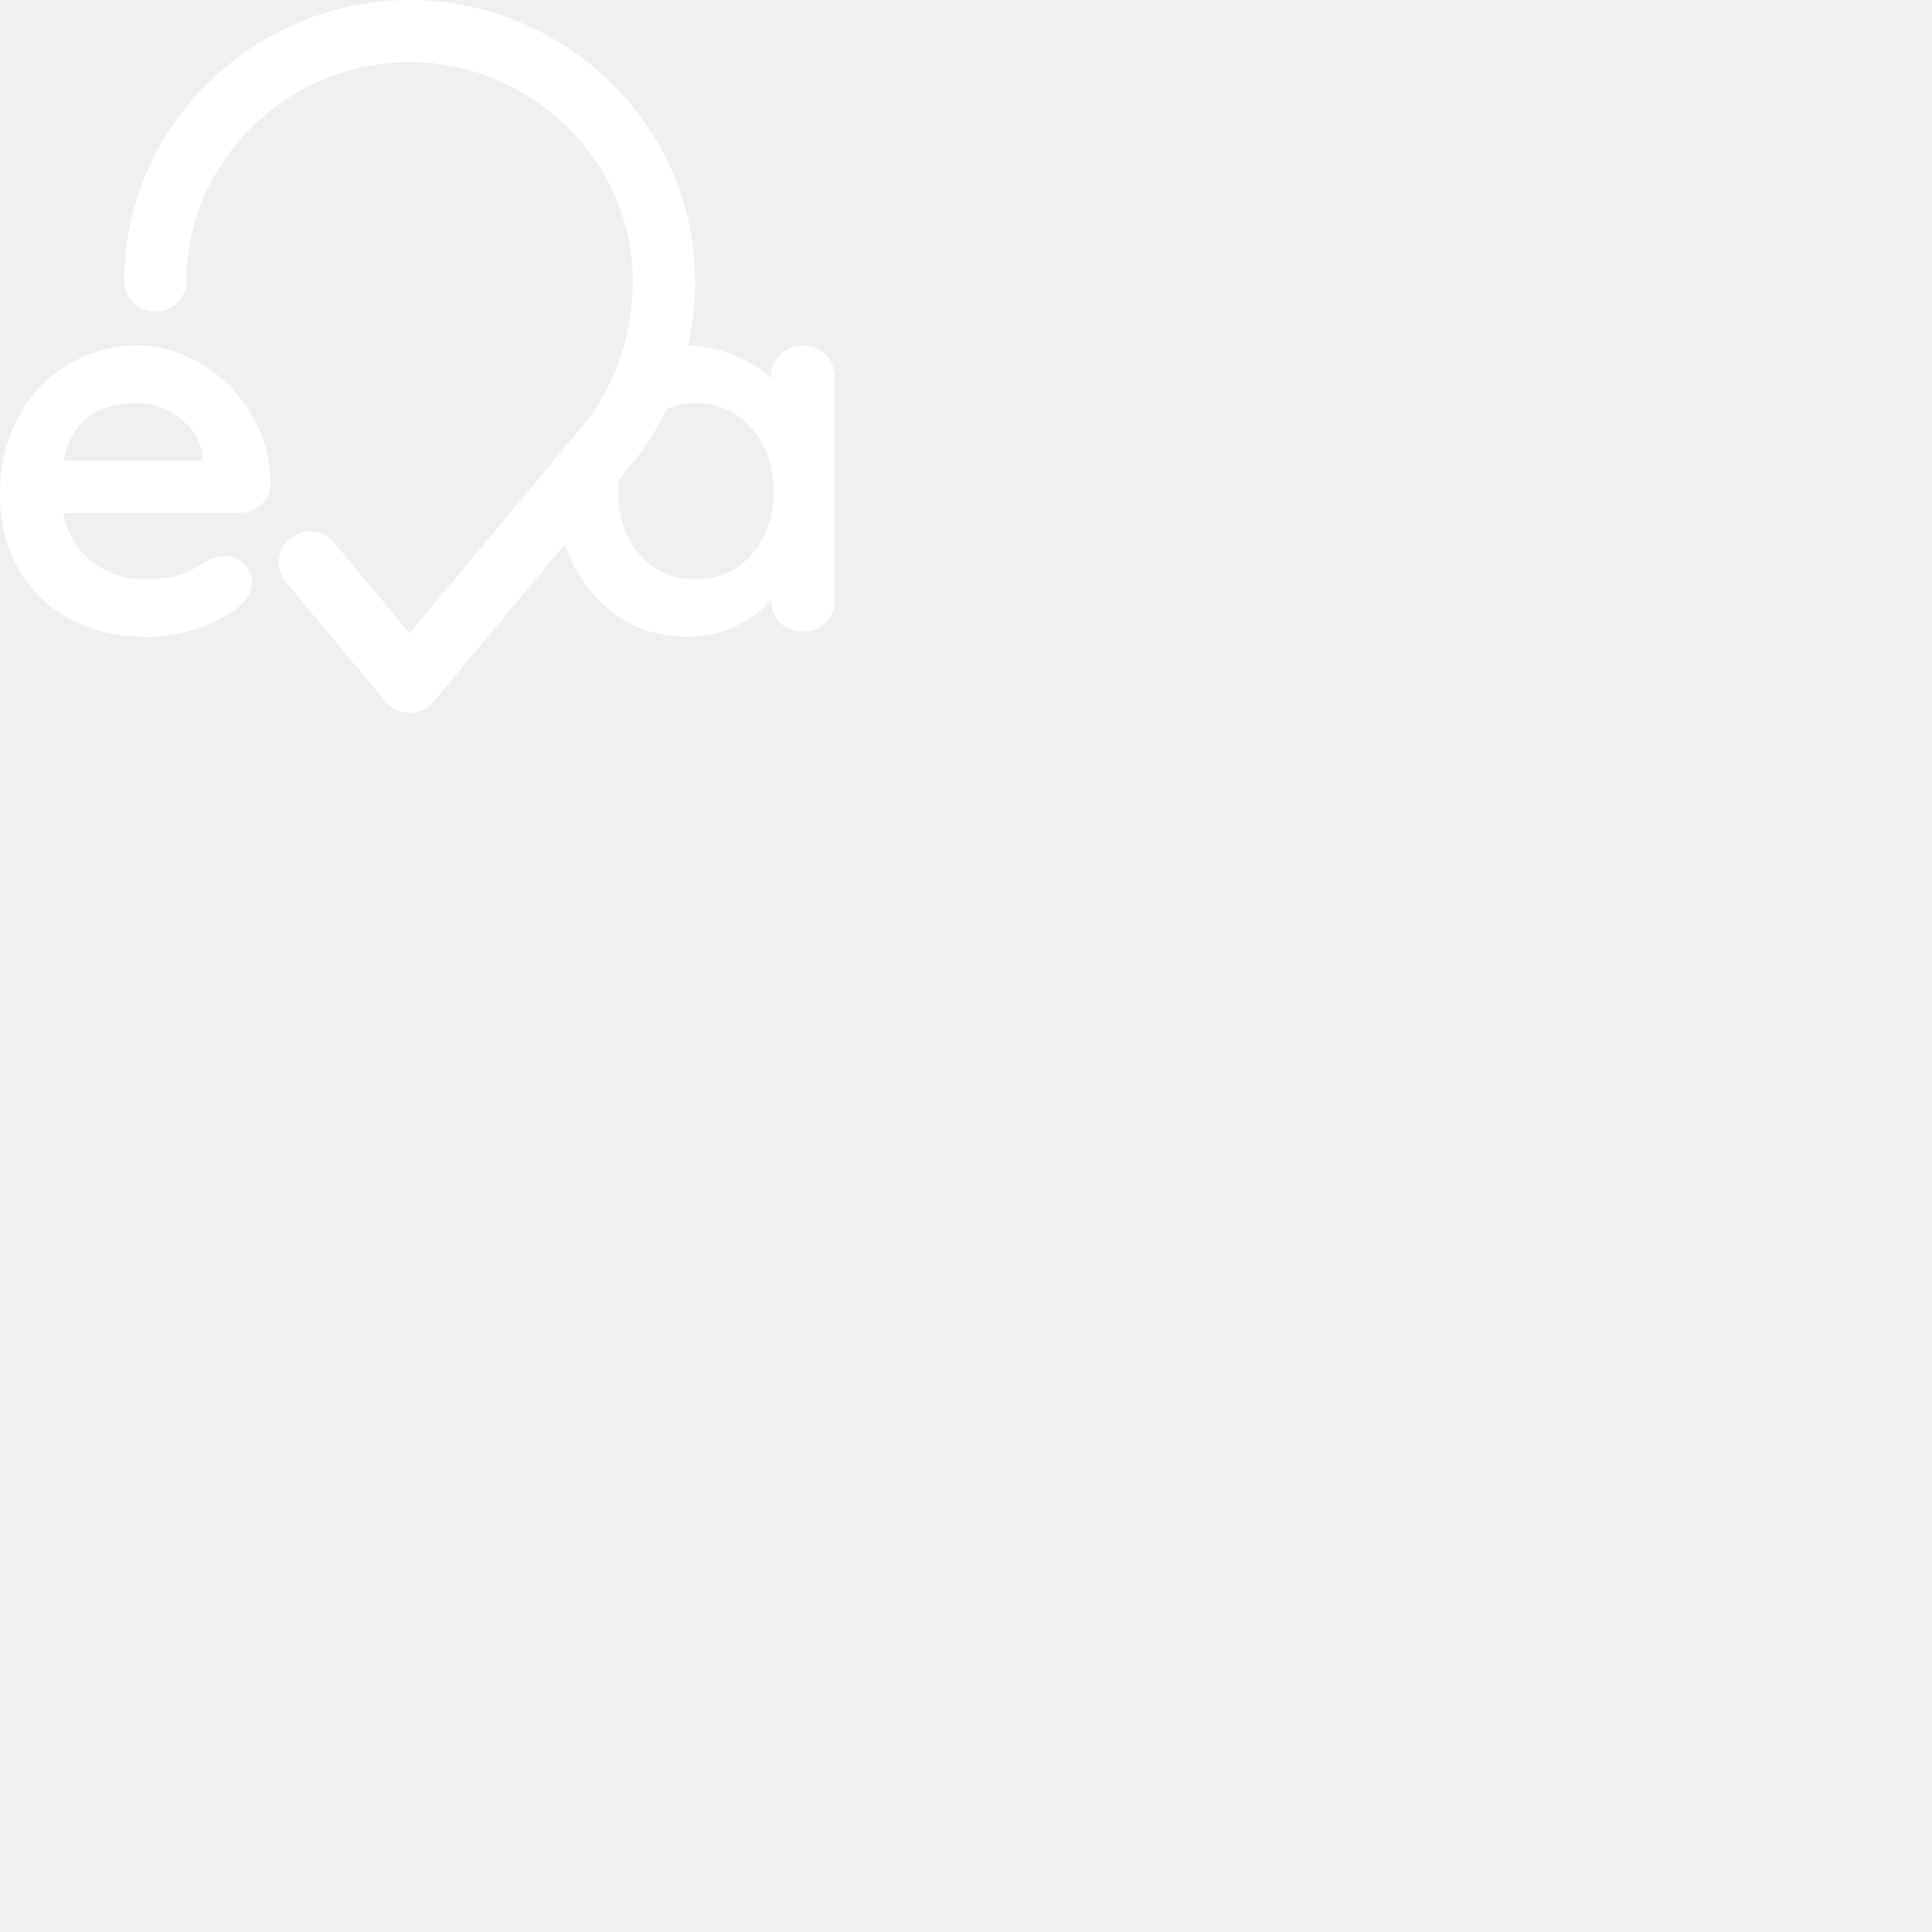
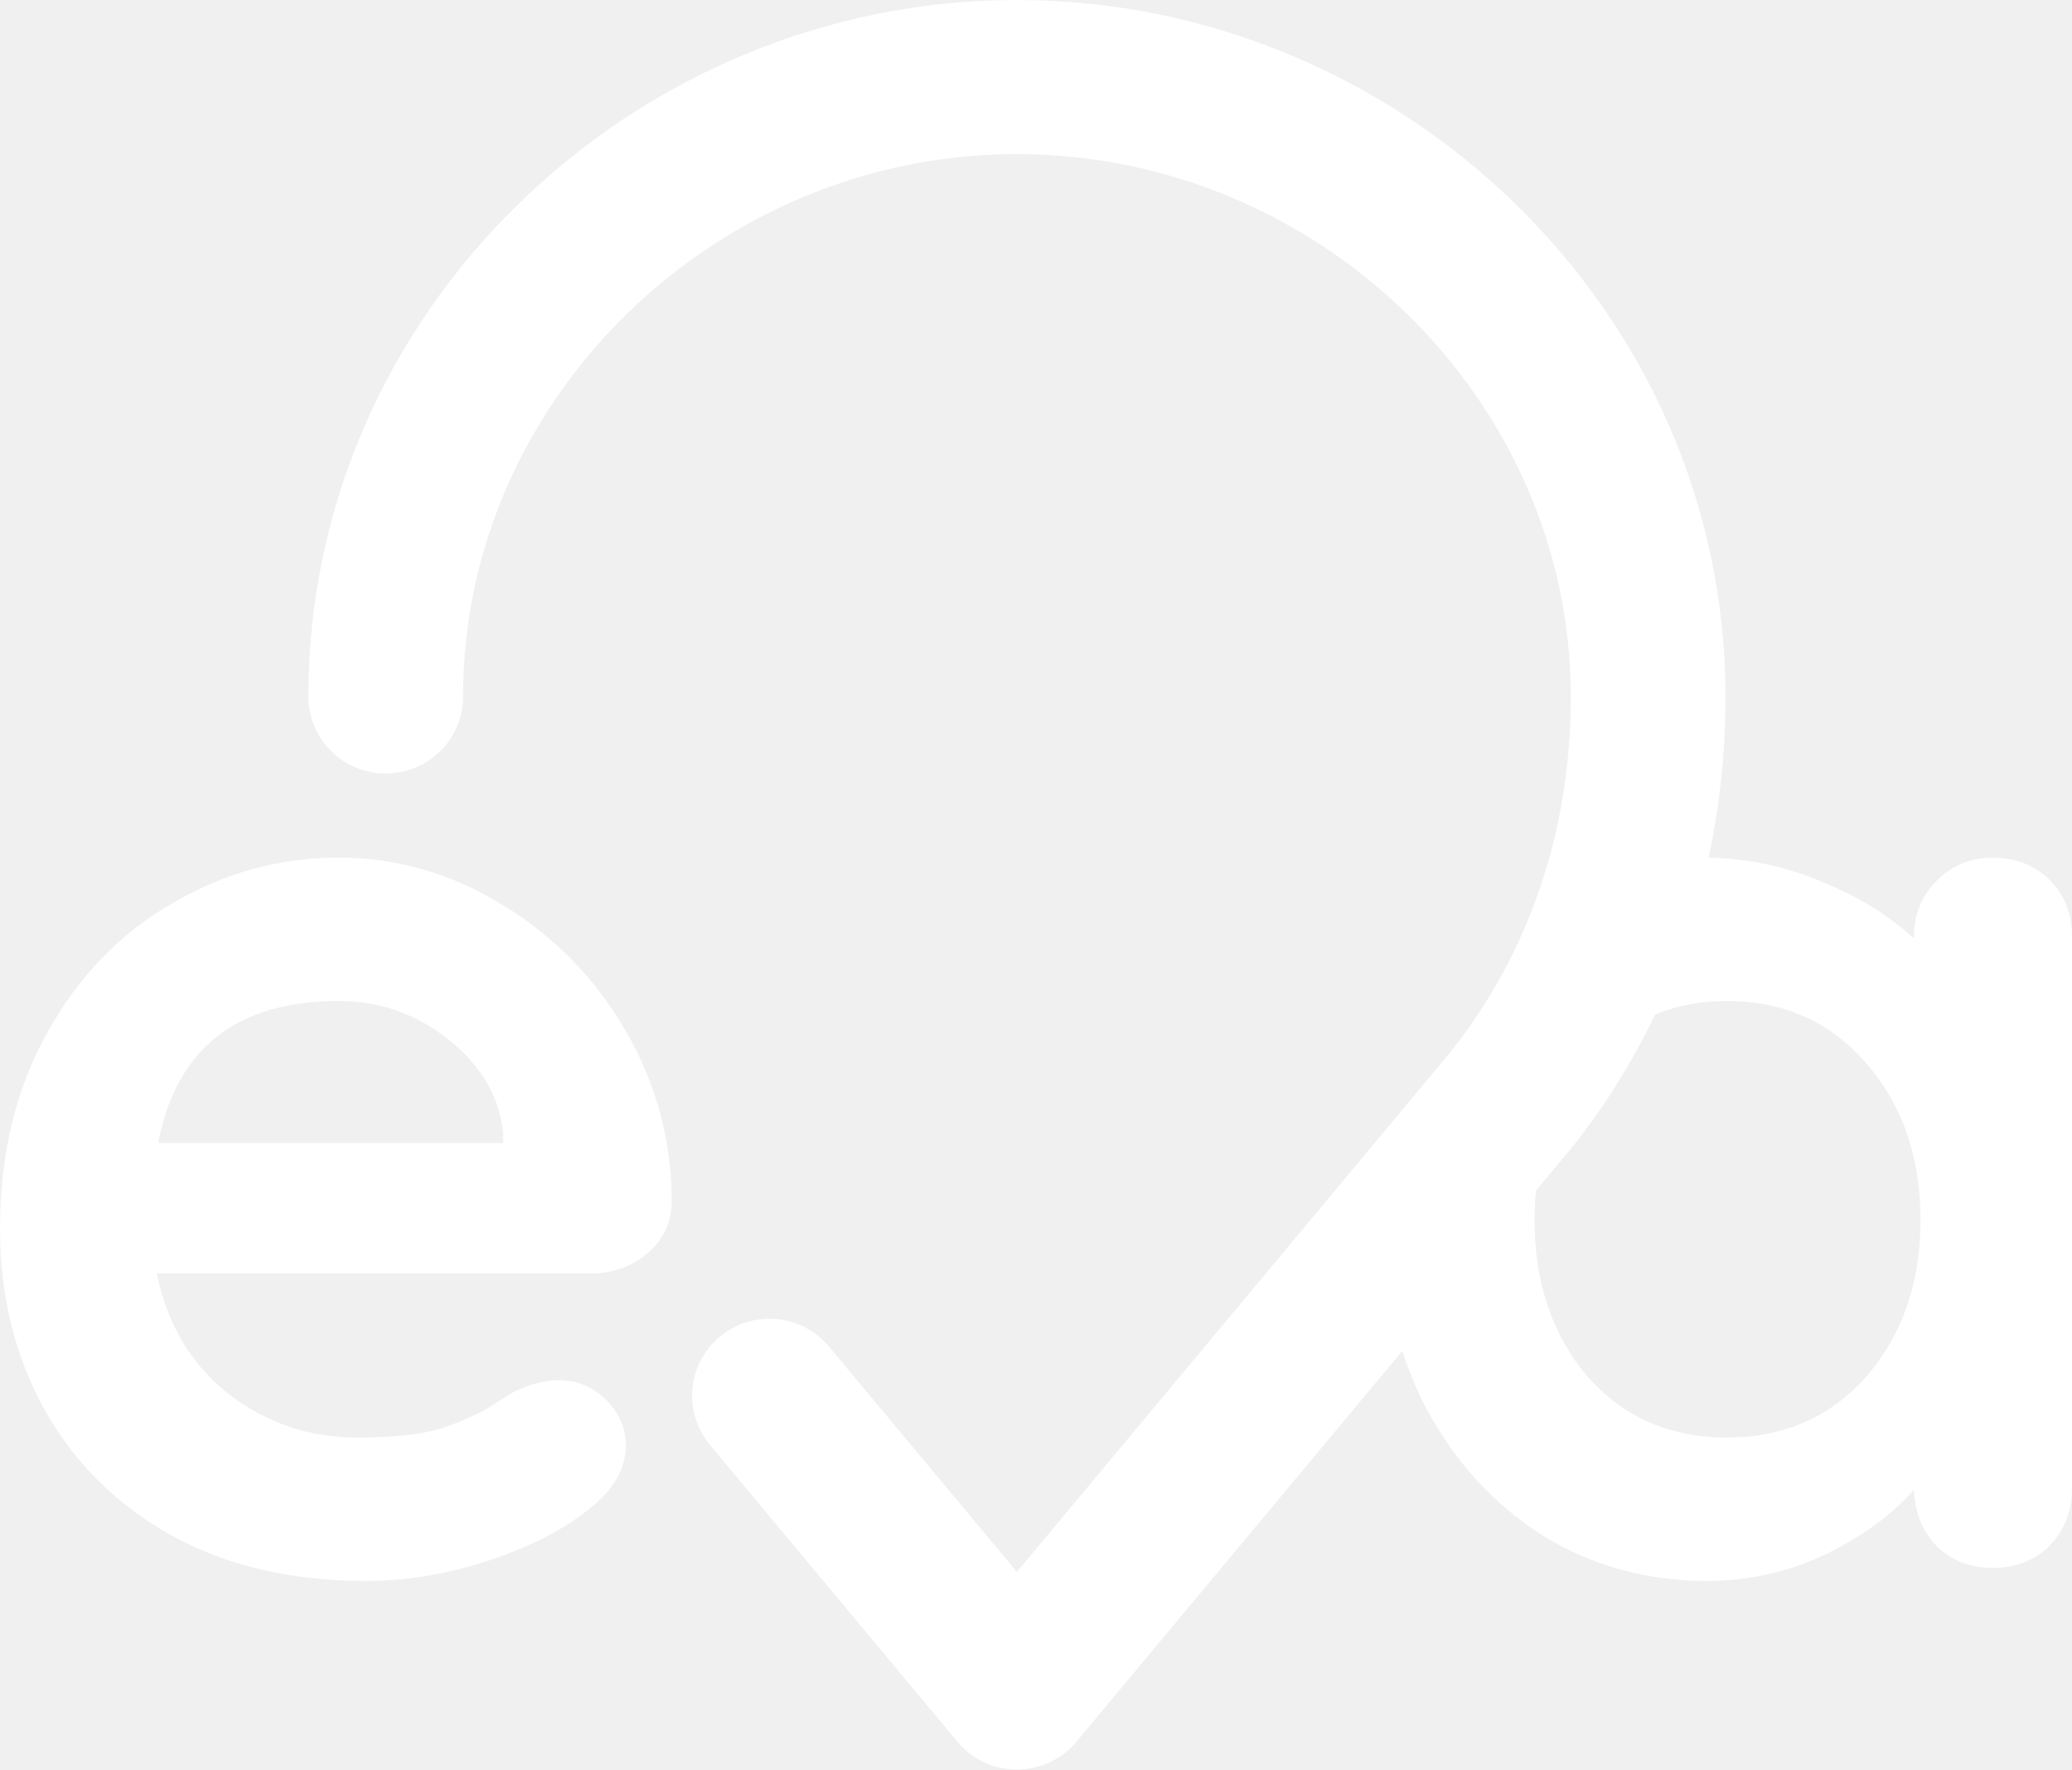
- <svg xmlns="http://www.w3.org/2000/svg" width="200" height="200" viewBox="0 0 200 200" fill="none">
-   <g transform="scale(1.8)">
-     <path fill-rule="evenodd" clip-rule="evenodd" d="M23.558 3.57C16.589 3.57 10.727 9.233 10.727 16.138C10.727 17.124 9.924 17.923 8.935 17.923C7.945 17.923 7.143 17.124 7.143 16.138C7.143 7.188 14.685 0 23.558 0C32.431 0 39.973 7.188 39.973 16.138C39.973 17.425 39.84 18.674 39.581 19.873C40.499 19.892 41.363 20.072 42.171 20.415C43.026 20.758 43.748 21.2 44.338 21.744V21.714C44.338 21.19 44.511 20.758 44.857 20.415C45.203 20.053 45.64 19.872 46.169 19.872C46.698 19.872 47.135 20.043 47.481 20.385C47.827 20.727 48 21.17 48 21.714V34.486C48 35.009 47.827 35.452 47.481 35.814C47.135 36.157 46.698 36.328 46.169 36.328C45.64 36.328 45.203 36.157 44.857 35.814C44.531 35.472 44.358 35.039 44.338 34.516C43.829 35.1 43.138 35.603 42.263 36.026C41.408 36.428 40.503 36.63 39.547 36.63C38.143 36.63 36.872 36.277 35.732 35.573C34.593 34.848 33.688 33.852 33.016 32.584C32.806 32.173 32.629 31.745 32.487 31.299L24.937 40.355C24.596 40.764 24.091 41 23.558 41C23.025 41 22.52 40.764 22.179 40.355L16.447 33.48C15.815 32.721 15.919 31.596 16.681 30.966C17.442 30.337 18.572 30.441 19.204 31.199L23.558 36.421L33.629 24.342C35.397 22.098 36.389 19.302 36.389 16.138C36.389 9.233 30.527 3.57 23.558 3.57ZM36.401 26.604L35.581 27.588C35.56 27.808 35.549 28.034 35.549 28.266C35.549 29.715 35.956 30.923 36.77 31.889C37.604 32.835 38.682 33.308 40.005 33.308C41.327 33.308 42.405 32.835 43.239 31.889C44.074 30.923 44.491 29.715 44.491 28.266C44.491 26.817 44.074 25.609 43.239 24.642C42.405 23.676 41.327 23.193 40.005 23.193C39.4 23.193 38.846 23.297 38.343 23.506C37.822 24.593 37.182 25.618 36.431 26.568C36.421 26.58 36.411 26.592 36.401 26.604ZM14.984 29.051C15.35 28.749 15.543 28.356 15.563 27.873C15.563 26.444 15.207 25.116 14.495 23.888C13.783 22.66 12.827 21.683 11.627 20.959C10.447 20.234 9.185 19.872 7.843 19.872C6.48 19.872 5.198 20.224 3.998 20.929C2.797 21.613 1.831 22.609 1.099 23.918C0.366 25.226 0 26.746 0 28.477C0 30.027 0.346 31.426 1.038 32.674C1.729 33.902 2.706 34.868 3.967 35.573C5.249 36.277 6.744 36.63 8.453 36.63C9.43 36.63 10.396 36.469 11.352 36.147C12.308 35.825 13.071 35.432 13.641 34.969C14.21 34.526 14.495 34.033 14.495 33.489C14.495 33.087 14.343 32.735 14.038 32.433C13.732 32.131 13.366 31.98 12.939 31.98C12.614 31.98 12.268 32.07 11.902 32.252C11.8 32.312 11.607 32.433 11.322 32.614C11.057 32.775 10.691 32.936 10.223 33.097C9.755 33.238 9.104 33.308 8.27 33.308C7.171 33.308 6.185 32.976 5.31 32.312C4.435 31.627 3.876 30.691 3.631 29.504H13.702C14.19 29.504 14.617 29.353 14.984 29.051ZM3.662 26.484C4.089 24.29 5.483 23.193 7.843 23.193C8.799 23.193 9.653 23.495 10.406 24.099C11.159 24.703 11.576 25.427 11.657 26.273V26.484H3.662Z" fill="white" />
+ <svg xmlns="http://www.w3.org/2000/svg" id="svg14" version="1.1" fill="none" viewBox="0 0 86.4 73.8" height="73.8" width="86.4">
+   <defs id="defs18" />
+   <g id="g12" transform="scale(1.8)">
+     <path id="path10" fill="white" d="m 23.558,3.57 c -6.969,0 -12.831,5.664 -12.831,12.568 0,0.986 -0.802,1.785 -1.792,1.785 -0.99,0 -1.792,-0.799 -1.792,-1.785 C 7.143,7.188 14.685,0 23.558,0 c 8.873,0 16.415,7.188 16.415,16.138 0,1.287 -0.133,2.536 -0.392,3.736 0.918,0.018 1.781,0.199 2.59,0.542 0.855,0.342 1.577,0.785 2.167,1.329 v -0.03 c 0,-0.523 0.173,-0.956 0.519,-1.298 0.346,-0.362 0.783,-0.543 1.312,-0.543 0.529,0 0.966,0.171 1.312,0.513 C 47.827,20.727 48,21.17 48,21.714 v 12.772 c 0,0.523 -0.173,0.966 -0.519,1.329 -0.346,0.342 -0.783,0.513 -1.312,0.513 -0.529,0 -0.966,-0.171 -1.312,-0.513 -0.326,-0.342 -0.498,-0.775 -0.519,-1.298 -0.509,0.584 -1.2,1.087 -2.075,1.51 -0.855,0.403 -1.76,0.604 -2.716,0.604 -1.404,0 -2.675,-0.352 -3.815,-1.057 -1.139,-0.725 -2.045,-1.721 -2.716,-2.989 -0.211,-0.41 -0.387,-0.838 -0.53,-1.284 l -7.55,9.056 C 24.596,40.764 24.091,41 23.558,41 23.025,41 22.52,40.764 22.179,40.355 L 16.447,33.48 c -0.632,-0.758 -0.528,-1.884 0.234,-2.513 0.761,-0.63 1.891,-0.525 2.523,0.233 l 4.354,5.222 10.071,-12.079 c 1.768,-2.244 2.76,-5.04 2.76,-8.204 0,-6.904 -5.863,-12.568 -12.831,-12.568 z M 36.401,26.604 35.581,27.588 c -0.021,0.22 -0.032,0.446 -0.032,0.678 0,1.449 0.407,2.657 1.221,3.623 0.834,0.946 1.912,1.419 3.235,1.419 1.322,0 2.401,-0.473 3.235,-1.419 0.834,-0.966 1.251,-2.174 1.251,-3.623 0,-1.449 -0.417,-2.657 -1.251,-3.623 -0.834,-0.966 -1.912,-1.449 -3.235,-1.449 -0.605,0 -1.159,0.104 -1.662,0.312 -0.52,1.087 -1.16,2.112 -1.912,3.063 -0.01,0.012 -0.019,0.024 -0.029,0.036 z m -21.418,2.447 c 0.366,-0.302 0.559,-0.695 0.58,-1.178 0,-1.429 -0.356,-2.758 -1.068,-3.986 -0.712,-1.228 -1.668,-2.204 -2.869,-2.929 -1.18,-0.725 -2.441,-1.087 -3.784,-1.087 -1.363,0 -2.645,0.352 -3.845,1.057 C 2.797,21.613 1.831,22.609 1.099,23.918 0.366,25.226 0,26.746 0,28.477 c 0,1.55 0.346,2.949 1.038,4.197 0.692,1.228 1.668,2.194 2.93,2.899 1.282,0.705 2.777,1.057 4.486,1.057 0.977,0 1.943,-0.161 2.899,-0.483 0.956,-0.322 1.719,-0.715 2.289,-1.177 0.57,-0.443 0.855,-0.936 0.855,-1.48 0,-0.403 -0.153,-0.755 -0.458,-1.057 -0.305,-0.302 -0.671,-0.453 -1.099,-0.453 -0.326,0 -0.671,0.091 -1.038,0.272 -0.102,0.06 -0.295,0.181 -0.58,0.362 -0.264,0.161 -0.631,0.322 -1.099,0.483 -0.468,0.141 -1.119,0.211 -1.953,0.211 -1.099,0 -2.085,-0.332 -2.96,-0.997 C 4.435,31.627 3.876,30.691 3.631,29.504 H 13.702 c 0.488,0 0.915,-0.151 1.282,-0.453 z M 3.662,26.484 c 0.427,-2.194 1.821,-3.291 4.181,-3.291 0.956,0 1.811,0.302 2.563,0.906 0.753,0.604 1.17,1.329 1.251,2.174 v 0.211 z" clip-rule="evenodd" fill-rule="evenodd" />
  </g>
</svg>
